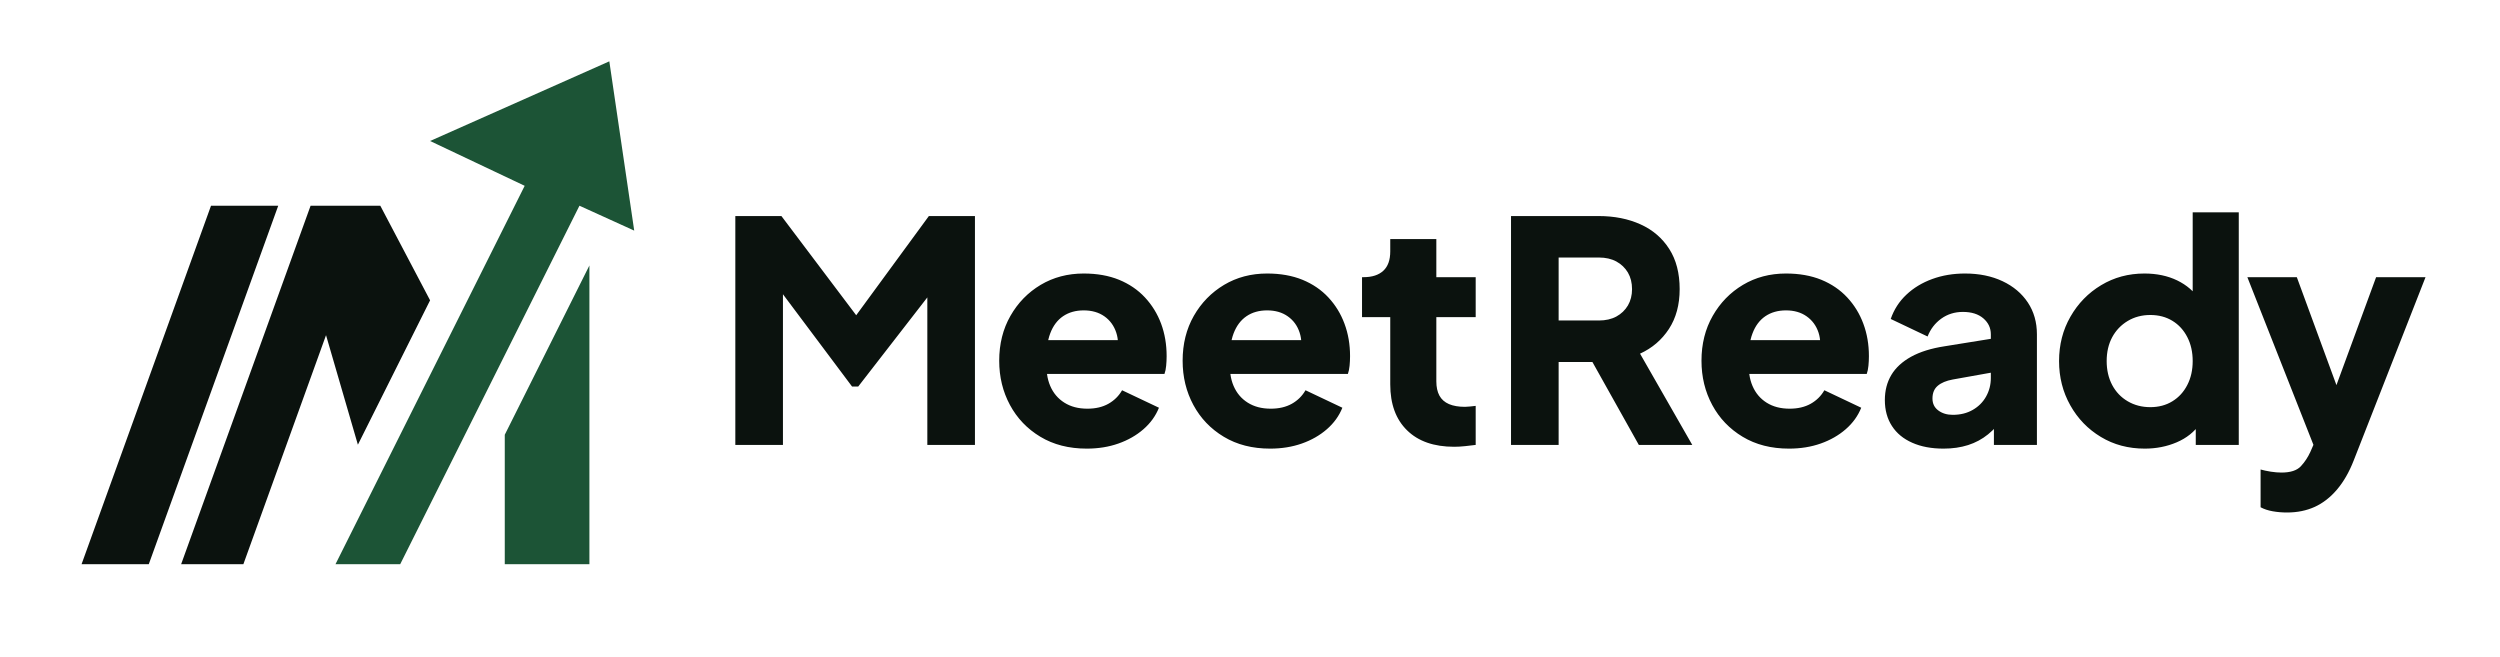
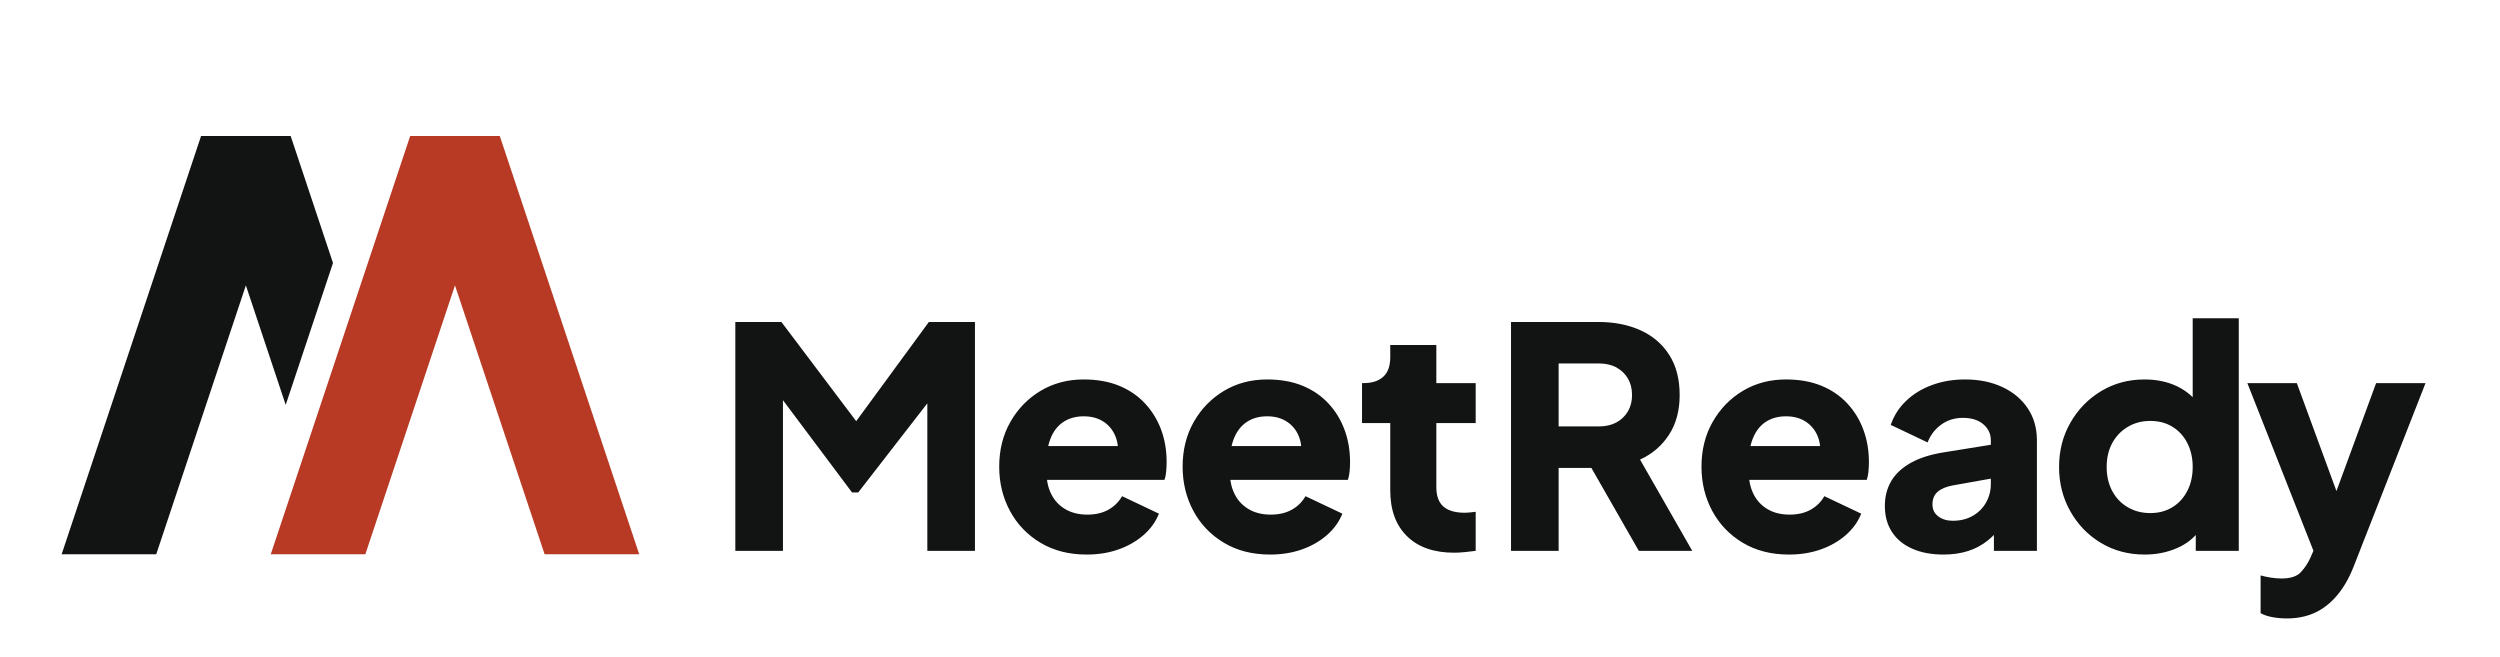
<svg xmlns="http://www.w3.org/2000/svg" viewBox="0 0 472 124" fill="none">
  <g transform="translate(6, 5) scale(0.94)">
-     <path d="M 10 108 L 36 36 L 49.5 36 L 23.5 108 Z M 30 108 L 56 36 L 70 36 L 80 55 L 65.5 84 L 59.1 62 L 42.5 108 Z" fill="#0B120E" fill-rule="evenodd" clip-rule="evenodd" />
-     <path d="M 61 108 L 99 32 L 80 23 L 116 7 L 121 41 L 110 36 L 74 108 Z M 95 108 L 95 82 L 112 48 L 112 108 Z" fill="#1C5436" fill-rule="evenodd" clip-rule="evenodd" />
+     <path d="M 6 106 L 34 22 L 52 22 L 60.5 47.5 L 51 76 L 43 52 L 25 106 Z" fill="#121413" fill-rule="evenodd" clip-rule="evenodd" />
+     <path d="M 48 106 L 76 22 L 94 22 L 122 106 L 103 106 L 85 52 L 67 106 Z" fill="#B83A24" fill-rule="evenodd" clip-rule="evenodd" />
  </g>
-   <g transform="translate(135, 34)">
-     <path d="M3.83 50 L3.83 6.79 L12.53 6.79 L28.71 28.25 L24.65 28.25 L40.37 6.79 L49.07 6.79 L49.07 50 L40.08 50 L40.08 16.71 L43.67 17.52 L27.03 38.98 L25.87 38.98 L9.80 17.52 L12.82 16.71 L12.82 50 Z M70.18 50.70 Q65.13 50.70 61.42 48.46 Q57.71 46.23 55.68 42.46 Q53.65 38.69 53.65 34.11 Q53.65 29.35 55.77 25.64 Q57.88 21.93 61.48 19.78 Q65.08 17.64 69.60 17.64 Q73.37 17.64 76.27 18.82 Q79.17 20.01 81.17 22.16 Q83.17 24.31 84.22 27.12 Q85.26 29.93 85.26 33.24 Q85.26 34.17 85.17 35.06 Q85.09 35.96 84.85 36.60 L61.13 36.60 L61.13 30.22 L79.92 30.22 L75.81 33.24 Q76.39 30.74 75.75 28.80 Q75.11 26.86 73.52 25.73 Q71.92 24.60 69.60 24.60 Q67.34 24.60 65.71 25.70 Q64.09 26.80 63.28 28.95 Q62.47 31.09 62.64 34.17 Q62.41 36.83 63.28 38.86 Q64.15 40.89 65.95 42.02 Q67.74 43.16 70.30 43.16 Q72.62 43.16 74.27 42.23 Q75.92 41.30 76.85 39.68 L83.81 42.98 Q82.88 45.30 80.88 47.04 Q78.88 48.78 76.15 49.74 Q73.43 50.70 70.18 50.70 Z M104.81 50.70 Q99.76 50.70 96.05 48.46 Q92.34 46.23 90.31 42.46 Q88.28 38.69 88.28 34.11 Q88.28 29.35 90.39 25.64 Q92.51 21.93 96.11 19.78 Q99.70 17.64 104.23 17.64 Q108 17.64 110.90 18.82 Q113.80 20.01 115.80 22.16 Q117.80 24.31 118.84 27.12 Q119.89 29.93 119.89 33.24 Q119.89 34.17 119.80 35.06 Q119.71 35.96 119.48 36.60 L95.76 36.60 L95.76 30.22 L114.55 30.22 L110.43 33.24 Q111.01 30.74 110.37 28.80 Q109.74 26.86 108.14 25.73 Q106.55 24.60 104.23 24.60 Q101.96 24.60 100.34 25.70 Q98.72 26.80 97.90 28.95 Q97.09 31.09 97.27 34.17 Q97.03 36.83 97.90 38.86 Q98.77 40.89 100.57 42.02 Q102.37 43.16 104.92 43.16 Q107.24 43.16 108.90 42.23 Q110.55 41.30 111.48 39.68 L118.44 42.98 Q117.51 45.30 115.51 47.04 Q113.51 48.78 110.78 49.74 Q108.05 50.70 104.81 50.70 Z M139.55 50.35 Q133.81 50.35 130.65 47.24 Q127.48 44.14 127.48 38.57 L127.48 25.87 L122.15 25.87 L122.15 18.33 L122.44 18.33 Q124.87 18.33 126.18 17.11 Q127.48 15.90 127.48 13.46 L127.48 11.14 L136.18 11.14 L136.18 18.33 L143.61 18.33 L143.61 25.87 L136.18 25.87 L136.18 37.99 Q136.18 39.62 136.76 40.69 Q137.34 41.76 138.56 42.29 Q139.78 42.81 141.58 42.81 Q141.98 42.81 142.51 42.75 Q143.03 42.69 143.61 42.63 L143.61 50 Q142.74 50.12 141.64 50.23 Q140.53 50.35 139.55 50.35 Z M150.28 50 L150.28 6.79 L166.81 6.79 Q171.27 6.79 174.73 8.36 Q178.18 9.92 180.15 13 Q182.12 16.07 182.12 20.59 Q182.12 25 180.09 28.11 Q178.06 31.21 174.64 32.77 L184.50 50 L174.41 50 L163.73 30.92 L169.53 34.34 L159.27 34.34 L159.27 50 Z M159.27 26.51 L166.87 26.51 Q168.78 26.51 170.17 25.76 Q171.56 25 172.35 23.67 Q173.13 22.33 173.13 20.59 Q173.13 18.80 172.35 17.46 Q171.56 16.13 170.17 15.37 Q168.78 14.62 166.87 14.62 L159.27 14.62 Z M202.77 50.70 Q197.72 50.70 194.01 48.46 Q190.30 46.23 188.27 42.46 Q186.24 38.69 186.24 34.11 Q186.24 29.35 188.36 25.64 Q190.47 21.93 194.07 19.78 Q197.66 17.64 202.19 17.64 Q205.96 17.64 208.86 18.82 Q211.76 20.01 213.76 22.16 Q215.76 24.31 216.80 27.12 Q217.85 29.93 217.85 33.24 Q217.85 34.17 217.76 35.06 Q217.67 35.96 217.44 36.60 L193.72 36.60 L193.72 30.22 L212.51 30.22 L208.39 33.24 Q208.97 30.74 208.34 28.80 Q207.70 26.86 206.10 25.73 Q204.51 24.60 202.19 24.60 Q199.93 24.60 198.30 25.70 Q196.68 26.80 195.87 28.95 Q195.05 31.09 195.23 34.17 Q195 36.83 195.87 38.86 Q196.74 40.89 198.53 42.02 Q200.33 43.16 202.88 43.16 Q205.20 43.16 206.86 42.23 Q208.51 41.30 209.44 39.68 L216.40 42.98 Q215.47 45.30 213.47 47.04 Q211.47 48.78 208.74 49.74 Q206.02 50.70 202.77 50.70 Z M231.94 50.70 Q228.52 50.70 226.03 49.59 Q223.53 48.49 222.20 46.43 Q220.86 44.37 220.86 41.53 Q220.86 38.86 222.08 36.80 Q223.30 34.75 225.82 33.35 Q228.35 31.96 232.12 31.38 L241.80 29.82 L241.80 36.20 L233.68 37.65 Q231.83 37.99 230.84 38.84 Q229.85 39.68 229.85 41.24 Q229.85 42.69 230.96 43.50 Q232.06 44.32 233.68 44.32 Q235.83 44.32 237.45 43.39 Q239.08 42.46 239.97 40.87 Q240.87 39.27 240.87 37.36 L240.87 29.12 Q240.87 27.32 239.45 26.10 Q238.03 24.89 235.60 24.89 Q233.28 24.89 231.51 26.16 Q229.74 27.44 228.93 29.53 L221.97 26.22 Q222.89 23.55 224.92 21.64 Q226.95 19.72 229.80 18.68 Q232.64 17.64 236 17.64 Q240 17.64 243.08 19.09 Q246.15 20.54 247.86 23.12 Q249.57 25.70 249.57 29.12 L249.57 50 L241.45 50 L241.45 44.90 L243.43 44.55 Q242.03 46.64 240.35 48 Q238.67 49.36 236.58 50.03 Q234.49 50.70 231.94 50.70 Z M269.93 50.70 Q265.29 50.70 261.64 48.49 Q257.98 46.29 255.87 42.52 Q253.75 38.75 253.75 34.17 Q253.75 29.53 255.90 25.79 Q258.04 22.04 261.70 19.84 Q265.35 17.64 269.87 17.64 Q273.35 17.64 276.05 18.94 Q278.75 20.25 280.31 22.62 L278.98 24.36 L278.98 6.09 L287.68 6.09 L287.68 50 L279.56 50 L279.56 44.20 L280.37 46 Q278.75 48.32 275.96 49.51 Q273.18 50.70 269.93 50.70 Z M270.98 42.87 Q273.35 42.87 275.15 41.76 Q276.95 40.66 277.96 38.69 Q278.98 36.72 278.98 34.17 Q278.98 31.61 277.96 29.64 Q276.95 27.67 275.15 26.57 Q273.35 25.47 270.98 25.47 Q268.60 25.47 266.71 26.60 Q264.83 27.73 263.78 29.67 Q262.74 31.61 262.74 34.17 Q262.74 36.72 263.78 38.69 Q264.83 40.66 266.71 41.76 Q268.60 42.87 270.98 42.87 Z M296.79 62.76 Q295.39 62.76 294.09 62.53 Q292.78 62.30 291.80 61.77 L291.80 54.64 Q292.61 54.87 293.71 55.05 Q294.81 55.22 295.74 55.22 Q298.29 55.22 299.40 54.03 Q300.50 52.84 301.19 51.33 L303.34 46.40 L303.22 53.65 L289.30 18.33 L298.64 18.33 L307.86 43.45 L304.38 43.45 L313.61 18.33 L322.94 18.33 L309.37 52.96 Q308.10 56.21 306.24 58.41 Q304.38 60.61 302.04 61.69 Q299.69 62.76 296.79 62.76 Z" fill="#0B120E" fill-rule="nonzero" />
+   <g transform="translate(135, 54)">
+     <path d="M3.83 50 L3.83 6.79 L12.53 6.79 L28.71 28.25 L24.65 28.25 L40.37 6.79 L49.07 6.79 L49.07 50 L40.08 50 L40.08 16.71 L43.67 17.52 L27.03 38.98 L25.87 38.98 L9.80 17.52 L12.82 16.71 L12.82 50 Z M70.18 50.70 Q65.13 50.70 61.42 48.46 Q57.71 46.23 55.68 42.46 Q53.65 38.69 53.65 34.11 Q53.65 29.35 55.77 25.64 Q57.88 21.93 61.48 19.78 Q65.08 17.64 69.60 17.64 Q73.37 17.64 76.27 18.82 Q79.17 20.01 81.17 22.16 Q83.17 24.31 84.22 27.12 Q85.26 29.93 85.26 33.24 Q85.26 34.17 85.17 35.06 Q85.09 35.96 84.85 36.60 L61.13 36.60 L61.13 30.22 L79.92 30.22 L75.81 33.24 Q76.39 30.74 75.75 28.80 Q75.11 26.86 73.52 25.73 Q71.92 24.60 69.60 24.60 Q67.34 24.60 65.71 25.70 Q64.09 26.80 63.28 28.95 Q62.47 31.09 62.64 34.17 Q62.41 36.83 63.28 38.86 Q64.15 40.89 65.95 42.02 Q67.74 43.16 70.30 43.16 Q72.62 43.16 74.27 42.23 Q75.92 41.30 76.85 39.68 L83.81 42.98 Q82.88 45.30 80.88 47.04 Q78.88 48.78 76.15 49.74 Q73.43 50.70 70.18 50.70 Z M104.81 50.70 Q99.76 50.70 96.05 48.46 Q92.34 46.23 90.31 42.46 Q88.28 38.69 88.28 34.11 Q88.28 29.35 90.39 25.64 Q92.51 21.93 96.11 19.78 Q99.70 17.64 104.23 17.64 Q108 17.64 110.90 18.82 Q113.80 20.01 115.80 22.16 Q117.80 24.31 118.84 27.12 Q119.89 29.93 119.89 33.24 Q119.89 34.17 119.80 35.06 Q119.71 35.96 119.48 36.60 L95.76 36.60 L95.76 30.22 L114.55 30.22 L110.43 33.24 Q111.01 30.74 110.37 28.80 Q109.74 26.86 108.14 25.73 Q106.55 24.60 104.23 24.60 Q101.96 24.60 100.34 25.70 Q98.72 26.80 97.90 28.95 Q97.09 31.09 97.27 34.17 Q97.03 36.83 97.90 38.86 Q98.77 40.89 100.57 42.02 Q102.37 43.16 104.92 43.16 Q107.24 43.16 108.90 42.23 Q110.55 41.30 111.48 39.68 L118.44 42.98 Q117.51 45.30 115.51 47.04 Q113.51 48.78 110.78 49.74 Q108.05 50.70 104.81 50.70 Z M139.55 50.35 Q133.81 50.35 130.65 47.24 Q127.48 44.14 127.48 38.57 L127.48 25.87 L122.15 25.87 L122.15 18.33 L122.44 18.33 Q124.87 18.33 126.18 17.11 Q127.48 15.90 127.48 13.46 L127.48 11.14 L136.18 11.14 L136.18 18.33 L143.61 18.33 L143.61 25.87 L136.18 25.87 L136.18 37.99 Q136.18 39.62 136.76 40.69 Q137.34 41.76 138.56 42.29 Q139.78 42.81 141.58 42.81 Q141.98 42.81 142.51 42.75 Q143.03 42.69 143.61 42.63 L143.61 50 Q142.74 50.12 141.64 50.23 Q140.53 50.35 139.55 50.35 Z M150.28 50 L150.28 6.79 L166.81 6.79 Q171.27 6.79 174.73 8.36 Q178.18 9.92 180.15 13 Q182.12 16.07 182.12 20.59 Q182.12 25 180.09 28.11 Q178.06 31.21 174.64 32.77 L184.50 50 L174.41 50 L165.45 34.34 L159.27 34.34 L159.27 50 Z M159.27 26.51 L166.87 26.51 Q168.78 26.51 170.17 25.76 Q171.56 25 172.35 23.67 Q173.13 22.33 173.13 20.59 Q173.13 18.80 172.35 17.46 Q171.56 16.13 170.17 15.37 Q168.78 14.62 166.87 14.62 L159.27 14.62 Z M202.77 50.70 Q197.72 50.70 194.01 48.46 Q190.30 46.23 188.27 42.46 Q186.24 38.69 186.24 34.11 Q186.24 29.35 188.36 25.64 Q190.47 21.93 194.07 19.78 Q197.66 17.64 202.19 17.64 Q205.96 17.64 208.86 18.82 Q211.76 20.01 213.76 22.16 Q215.76 24.31 216.80 27.12 Q217.85 29.93 217.85 33.24 Q217.85 34.17 217.76 35.06 Q217.67 35.96 217.44 36.60 L193.72 36.60 L193.72 30.22 L212.51 30.22 L208.39 33.24 Q208.97 30.74 208.34 28.80 Q207.70 26.86 206.10 25.73 Q204.51 24.60 202.19 24.60 Q199.93 24.60 198.30 25.70 Q196.68 26.80 195.87 28.95 Q195.05 31.09 195.23 34.17 Q195 36.83 195.87 38.86 Q196.74 40.89 198.53 42.02 Q200.33 43.16 202.88 43.16 Q205.20 43.16 206.86 42.23 Q208.51 41.30 209.44 39.68 L216.40 42.98 Q215.47 45.30 213.47 47.04 Q211.47 48.78 208.74 49.74 Q206.02 50.70 202.77 50.70 Z M231.94 50.70 Q228.52 50.70 226.03 49.59 Q223.53 48.49 222.20 46.43 Q220.86 44.37 220.86 41.53 Q220.86 38.86 222.08 36.80 Q223.30 34.75 225.82 33.35 Q228.35 31.96 232.12 31.38 L241.80 29.82 L241.80 36.20 L233.68 37.65 Q231.83 37.99 230.84 38.84 Q229.85 39.68 229.85 41.24 Q229.85 42.69 230.96 43.50 Q232.06 44.32 233.68 44.32 Q235.83 44.32 237.45 43.39 Q239.08 42.46 239.97 40.87 Q240.87 39.27 240.87 37.36 L240.87 29.12 Q240.87 27.32 239.45 26.10 Q238.03 24.89 235.60 24.89 Q233.28 24.89 231.51 26.16 Q229.74 27.44 228.93 29.53 L221.97 26.22 Q222.89 23.55 224.92 21.64 Q226.95 19.72 229.80 18.68 Q232.64 17.64 236 17.64 Q240 17.64 243.08 19.09 Q246.15 20.54 247.86 23.12 Q249.57 25.70 249.57 29.12 L249.57 50 L241.45 50 L241.45 44.90 L243.43 44.55 Q242.03 46.64 240.35 48 Q238.67 49.36 236.58 50.03 Q234.49 50.70 231.94 50.70 Z M269.93 50.70 Q265.29 50.70 261.64 48.49 Q257.98 46.29 255.87 42.52 Q253.75 38.75 253.75 34.17 Q253.75 29.53 255.90 25.79 Q258.04 22.04 261.70 19.84 Q265.35 17.64 269.87 17.64 Q273.35 17.64 276.05 18.94 Q278.75 20.25 280.31 22.62 L278.98 24.36 L278.98 6.09 L287.68 6.09 L287.68 50 L279.56 50 L279.56 44.20 L280.37 46 Q278.75 48.32 275.96 49.51 Q273.18 50.70 269.93 50.70 Z M270.98 42.87 Q273.35 42.87 275.15 41.76 Q276.95 40.66 277.96 38.69 Q278.98 36.72 278.98 34.17 Q278.98 31.61 277.96 29.64 Q276.95 27.67 275.15 26.57 Q273.35 25.47 270.98 25.47 Q268.60 25.47 266.71 26.60 Q264.83 27.73 263.78 29.67 Q262.74 31.61 262.74 34.17 Q262.74 36.72 263.78 38.69 Q264.83 40.66 266.71 41.76 Q268.60 42.87 270.98 42.87 Z M296.79 62.76 Q295.39 62.76 294.09 62.53 Q292.78 62.30 291.80 61.77 L291.80 54.64 Q292.61 54.87 293.71 55.05 Q294.81 55.22 295.74 55.22 Q298.29 55.22 299.40 54.03 Q300.50 52.84 301.19 51.33 L303.34 46.40 L303.22 53.65 L289.30 18.33 L298.64 18.33 L307.86 43.45 L304.38 43.45 L313.61 18.33 L322.94 18.33 L309.37 52.96 Q308.10 56.21 306.24 58.41 Q304.38 60.61 302.04 61.69 Q299.69 62.76 296.79 62.76 Z" fill="#121413" fill-rule="nonzero" />
  </g>
</svg>
